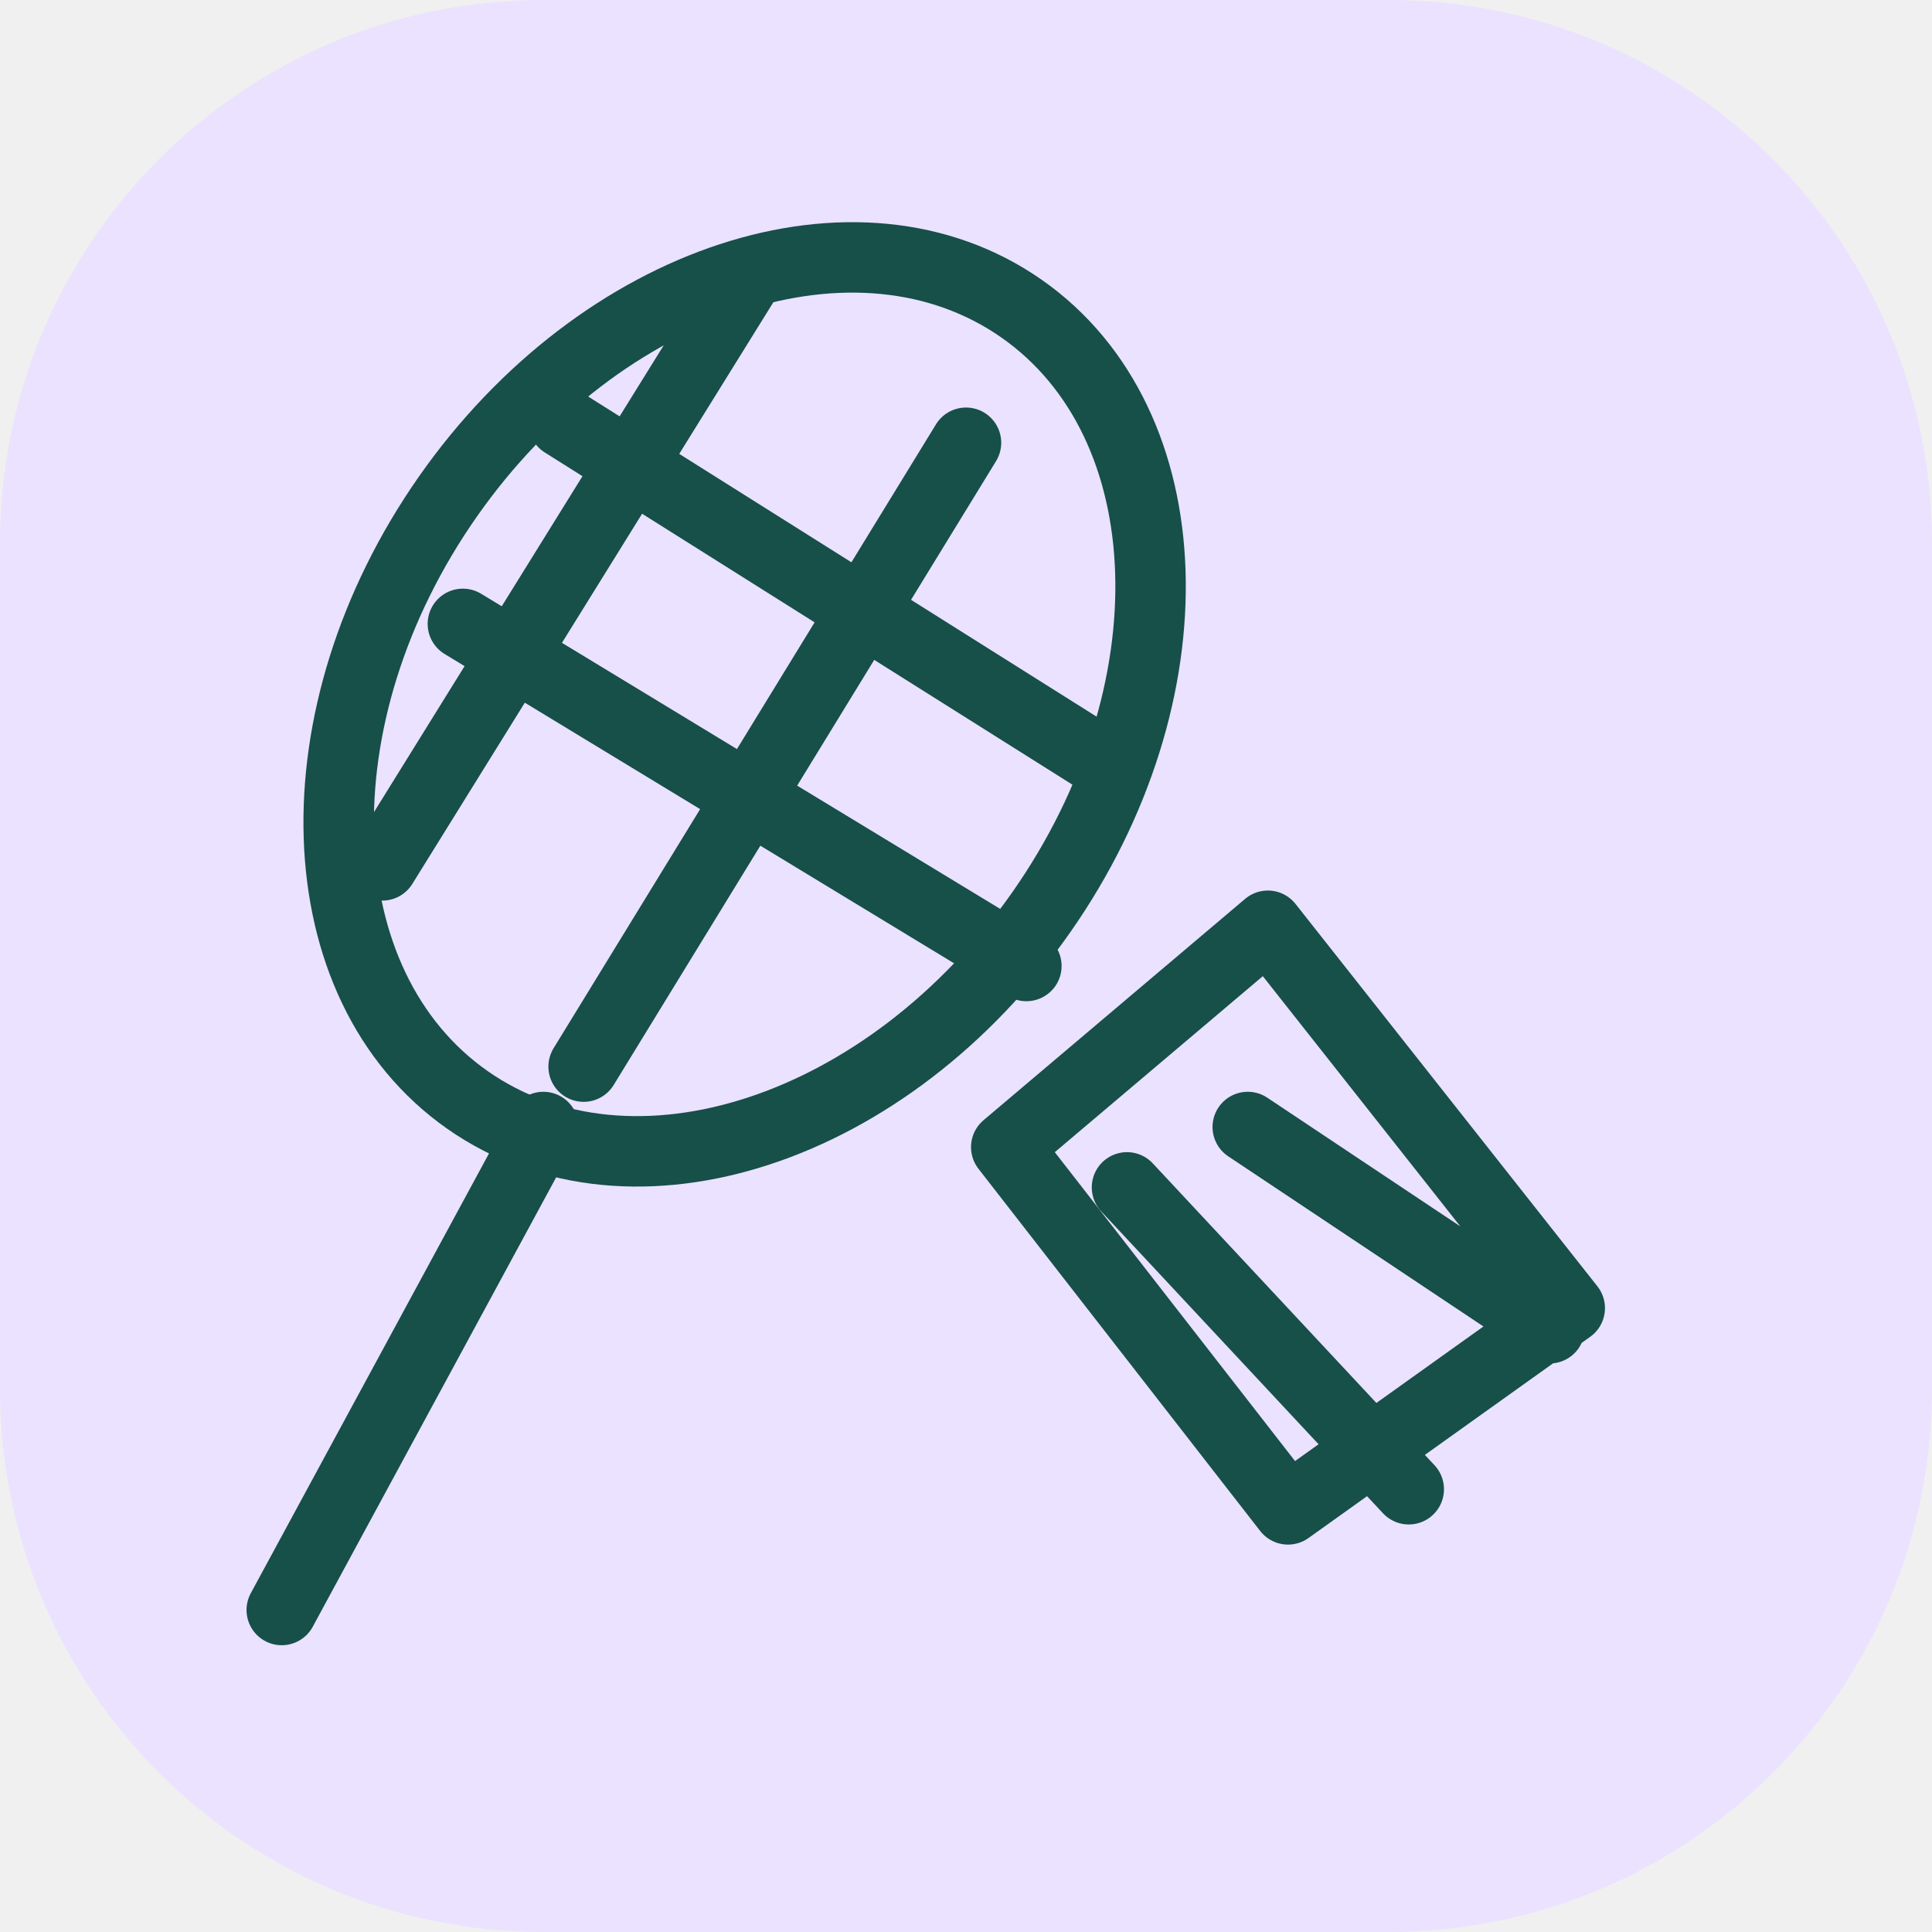
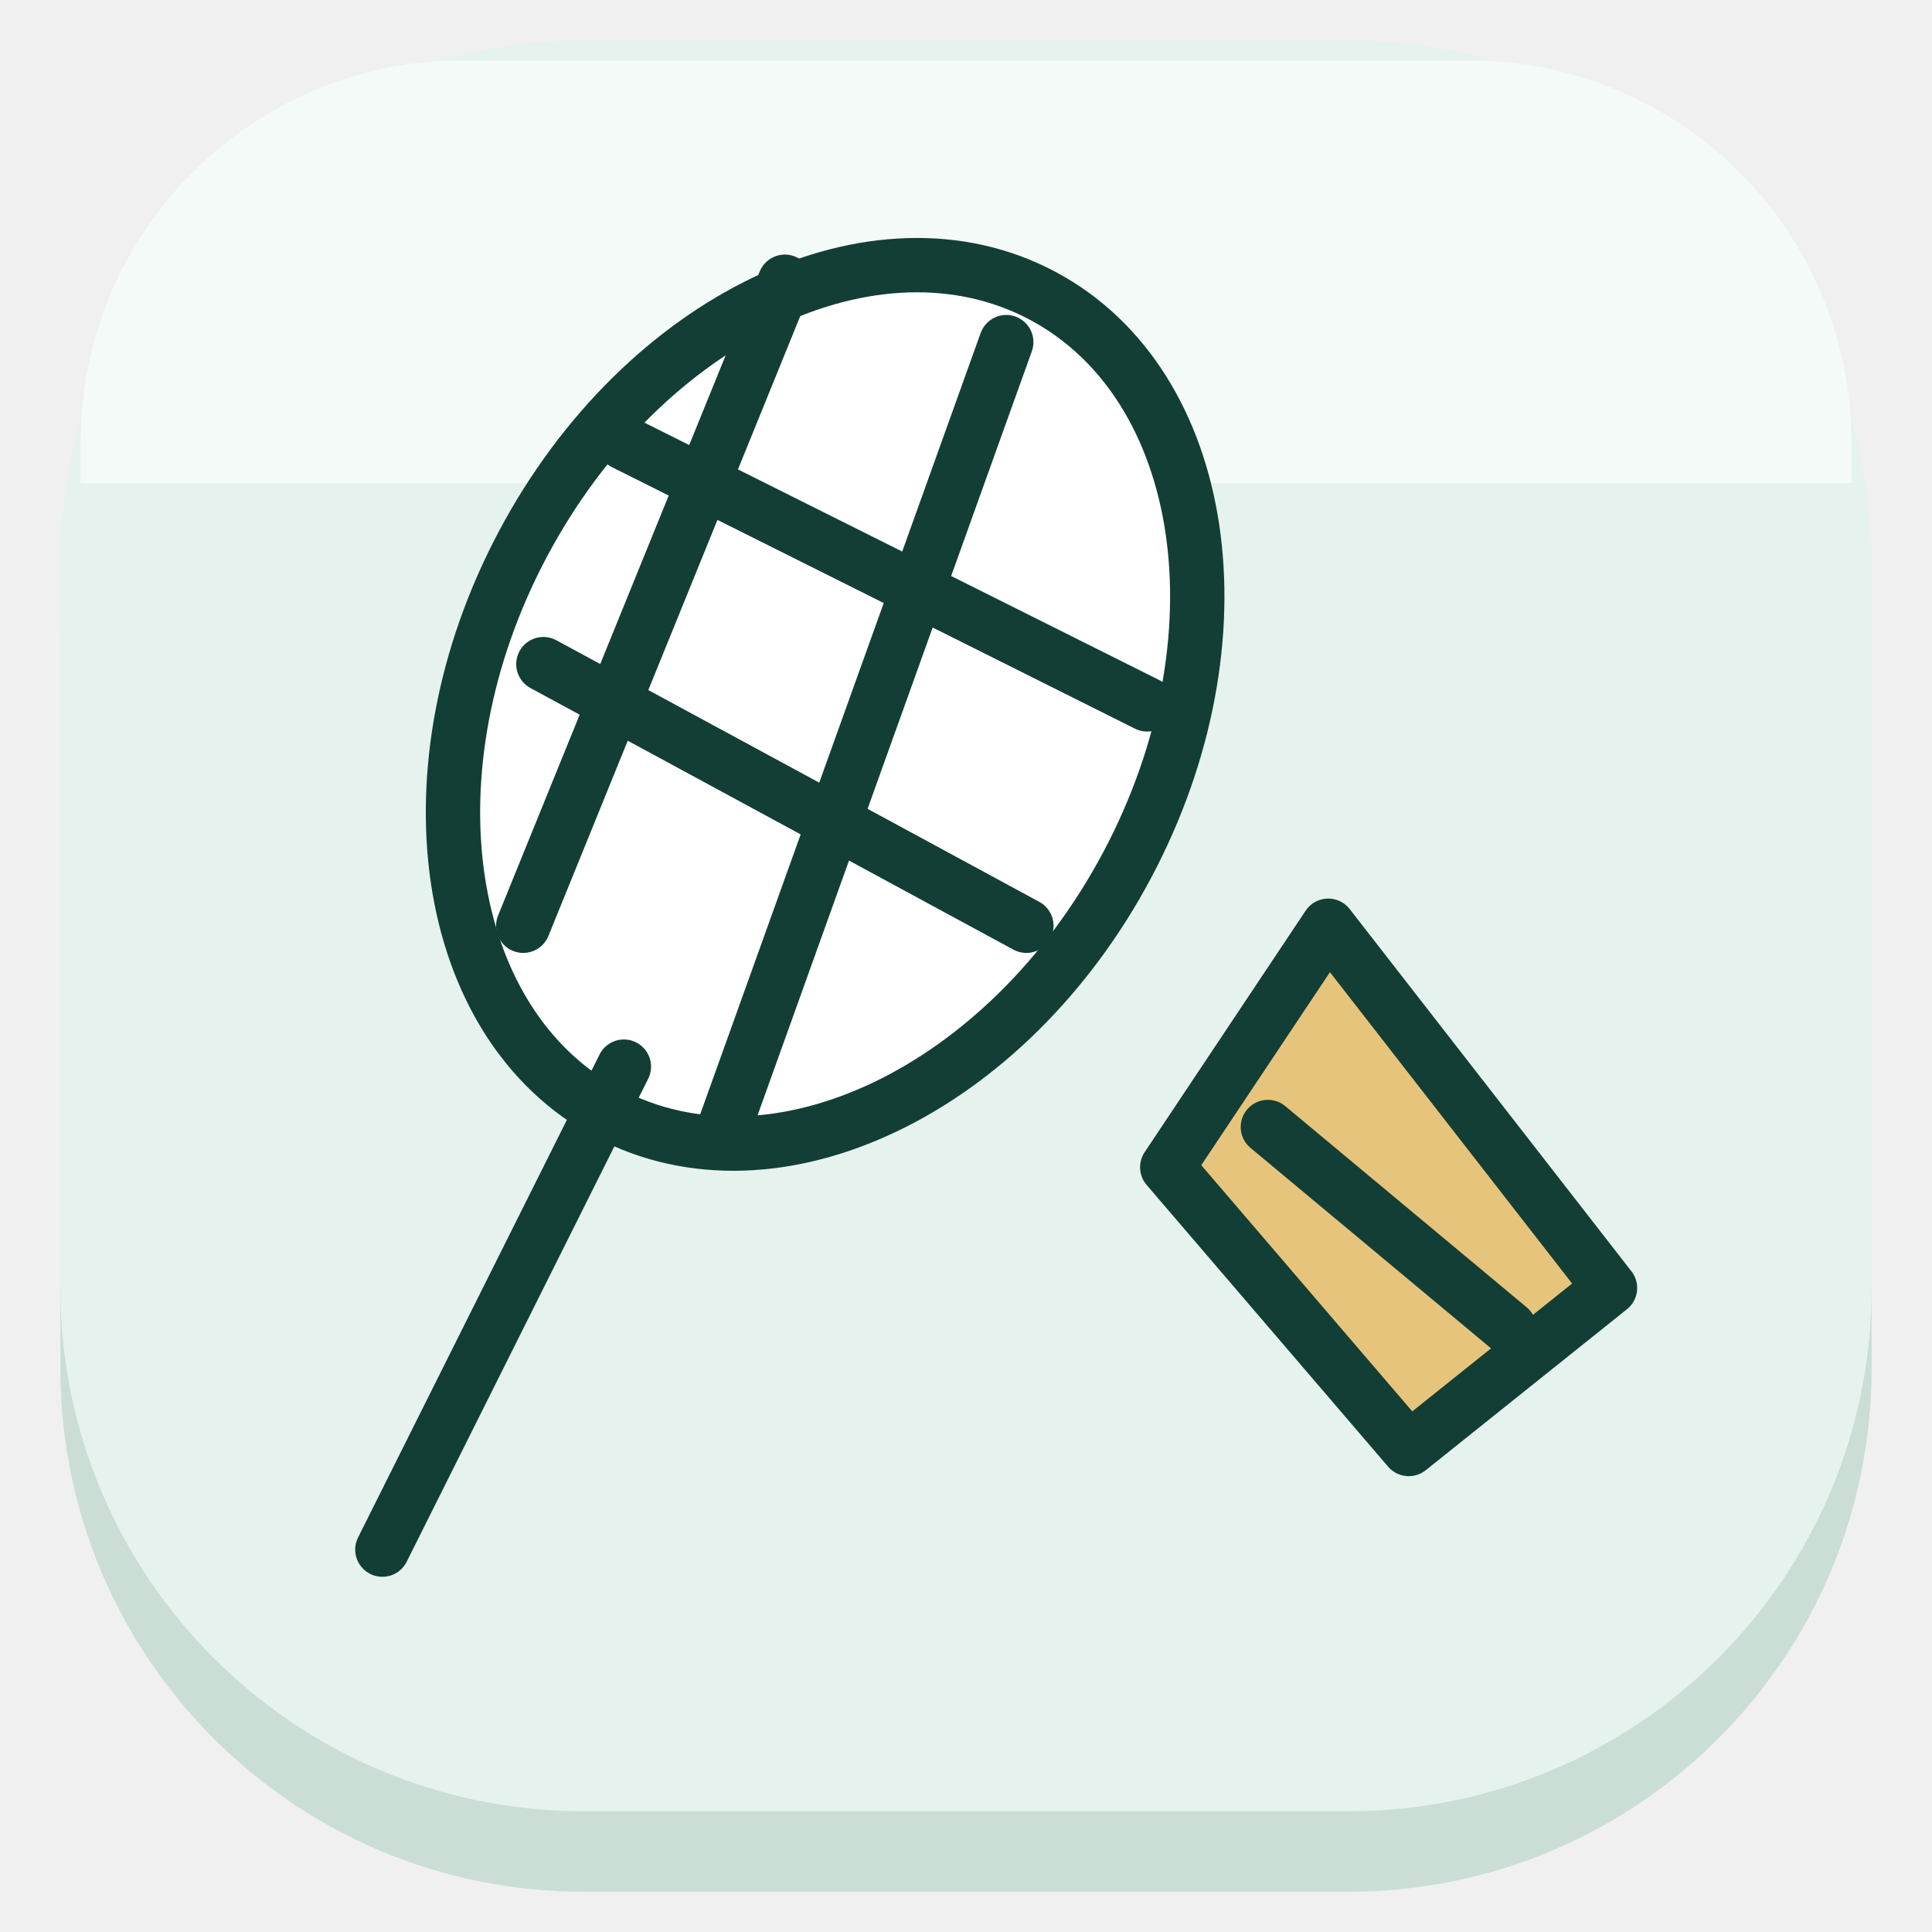
<svg xmlns="http://www.w3.org/2000/svg" viewBox="0 0 96 96" fill="none">
-   <rect width="96" height="96" rx="27" fill="#EAE2FF" />
-   <g stroke="#174F49" stroke-width="3.5" stroke-linecap="round" stroke-linejoin="round">
-     <ellipse cx="37" cy="35" rx="18" ry="24" transform="rotate(35 37 35)" />
-     <path d="m27 56-13 24M23 31l28 17m-23-27 27 17M37 14 19 43m29-21L29 53m34-7 15 19-14 10-14-18 13-11Zm-7 13 14 15m-8-18 15 10" />
+   <rect x="3" y="6" width="90" height="88" rx="26" fill="#cbded5" />
+   <rect x="3" y="2" width="90" height="88" rx="26" fill="#e6f2ed" />
+   <path d="M23 3h50a19 19 0 0 1 19 19v2H4v-2A19 19 0 0 1 23 3Z" fill="#f4faf7" />
+   <g transform="translate(0 -1)" stroke="#123e35" stroke-width="2.7" stroke-linecap="round" stroke-linejoin="round">
+     <ellipse cx="41" cy="36" rx="17" ry="23" transform="rotate(28 41 36)" fill="#ffffff" />
+     <path d="M31 54 19 78M31 23l26 13M27 34l24 13M39 15 26 47m24-29L36 57" fill="none" />
+     <path d="m58 59 8-12 14 18-10 8Z" fill="#e7c47c" />
+     <path d="m63 57 12 10" fill="none" />
  </g>
</svg>
